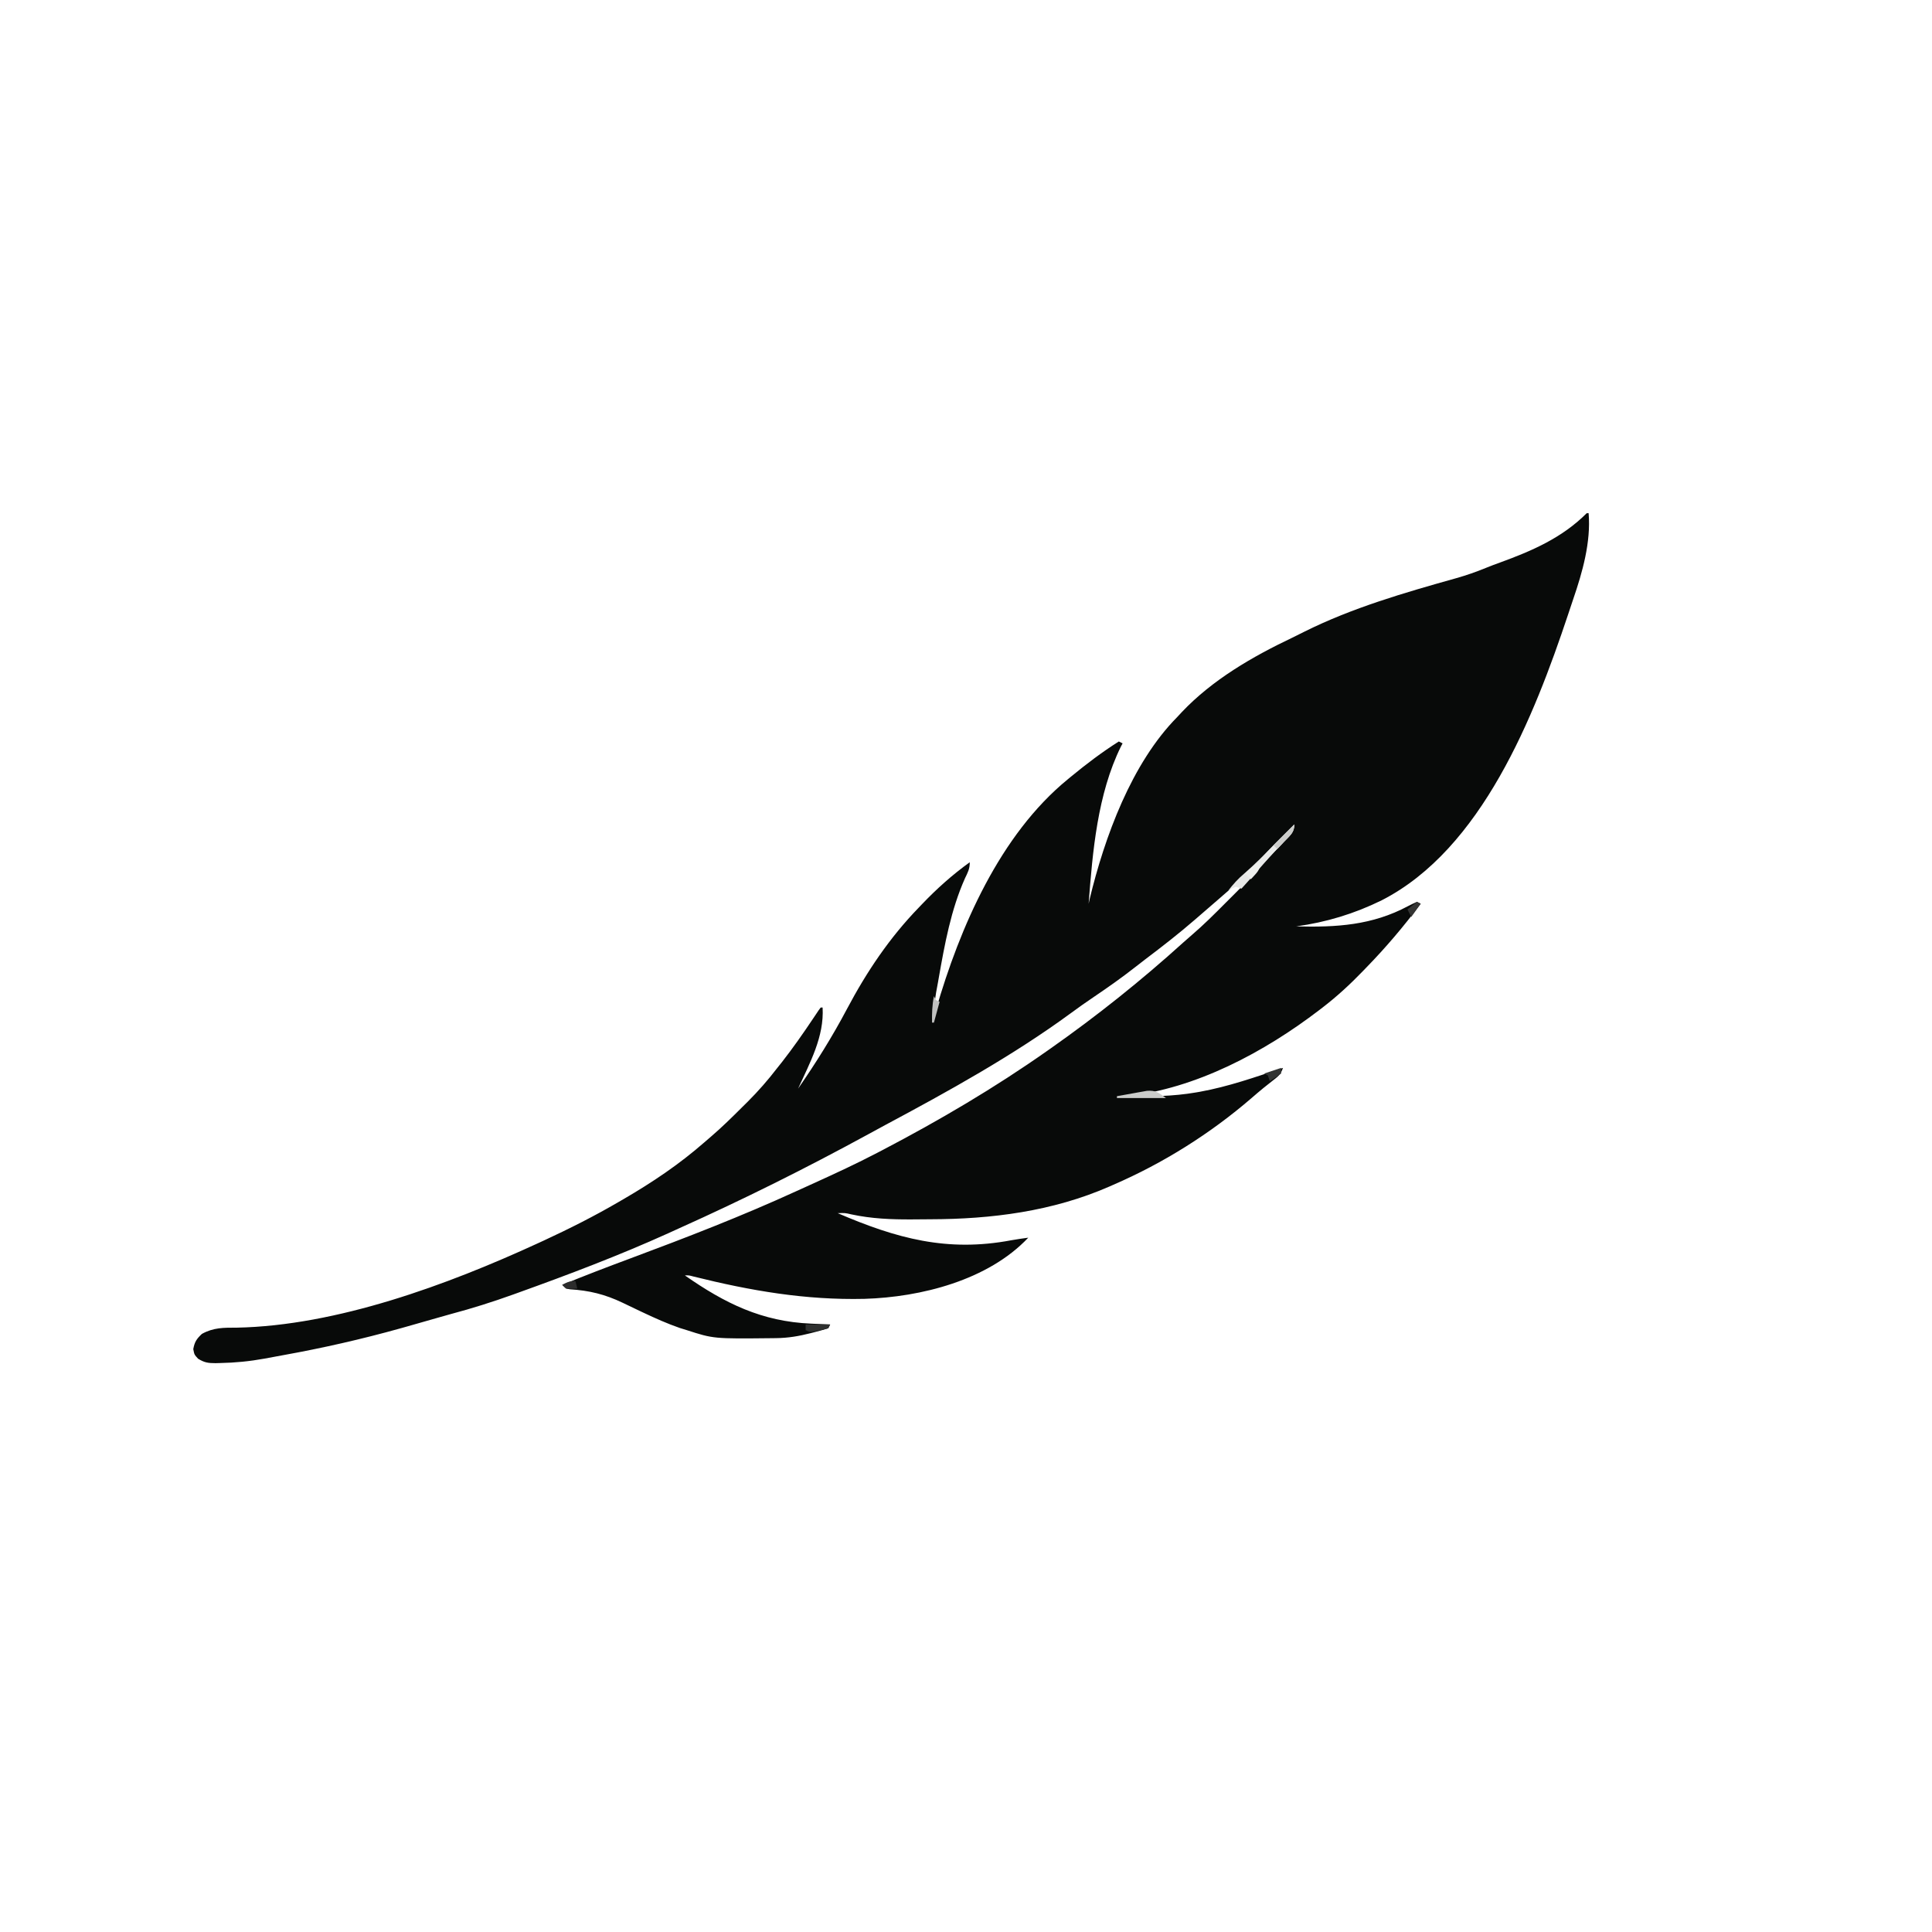
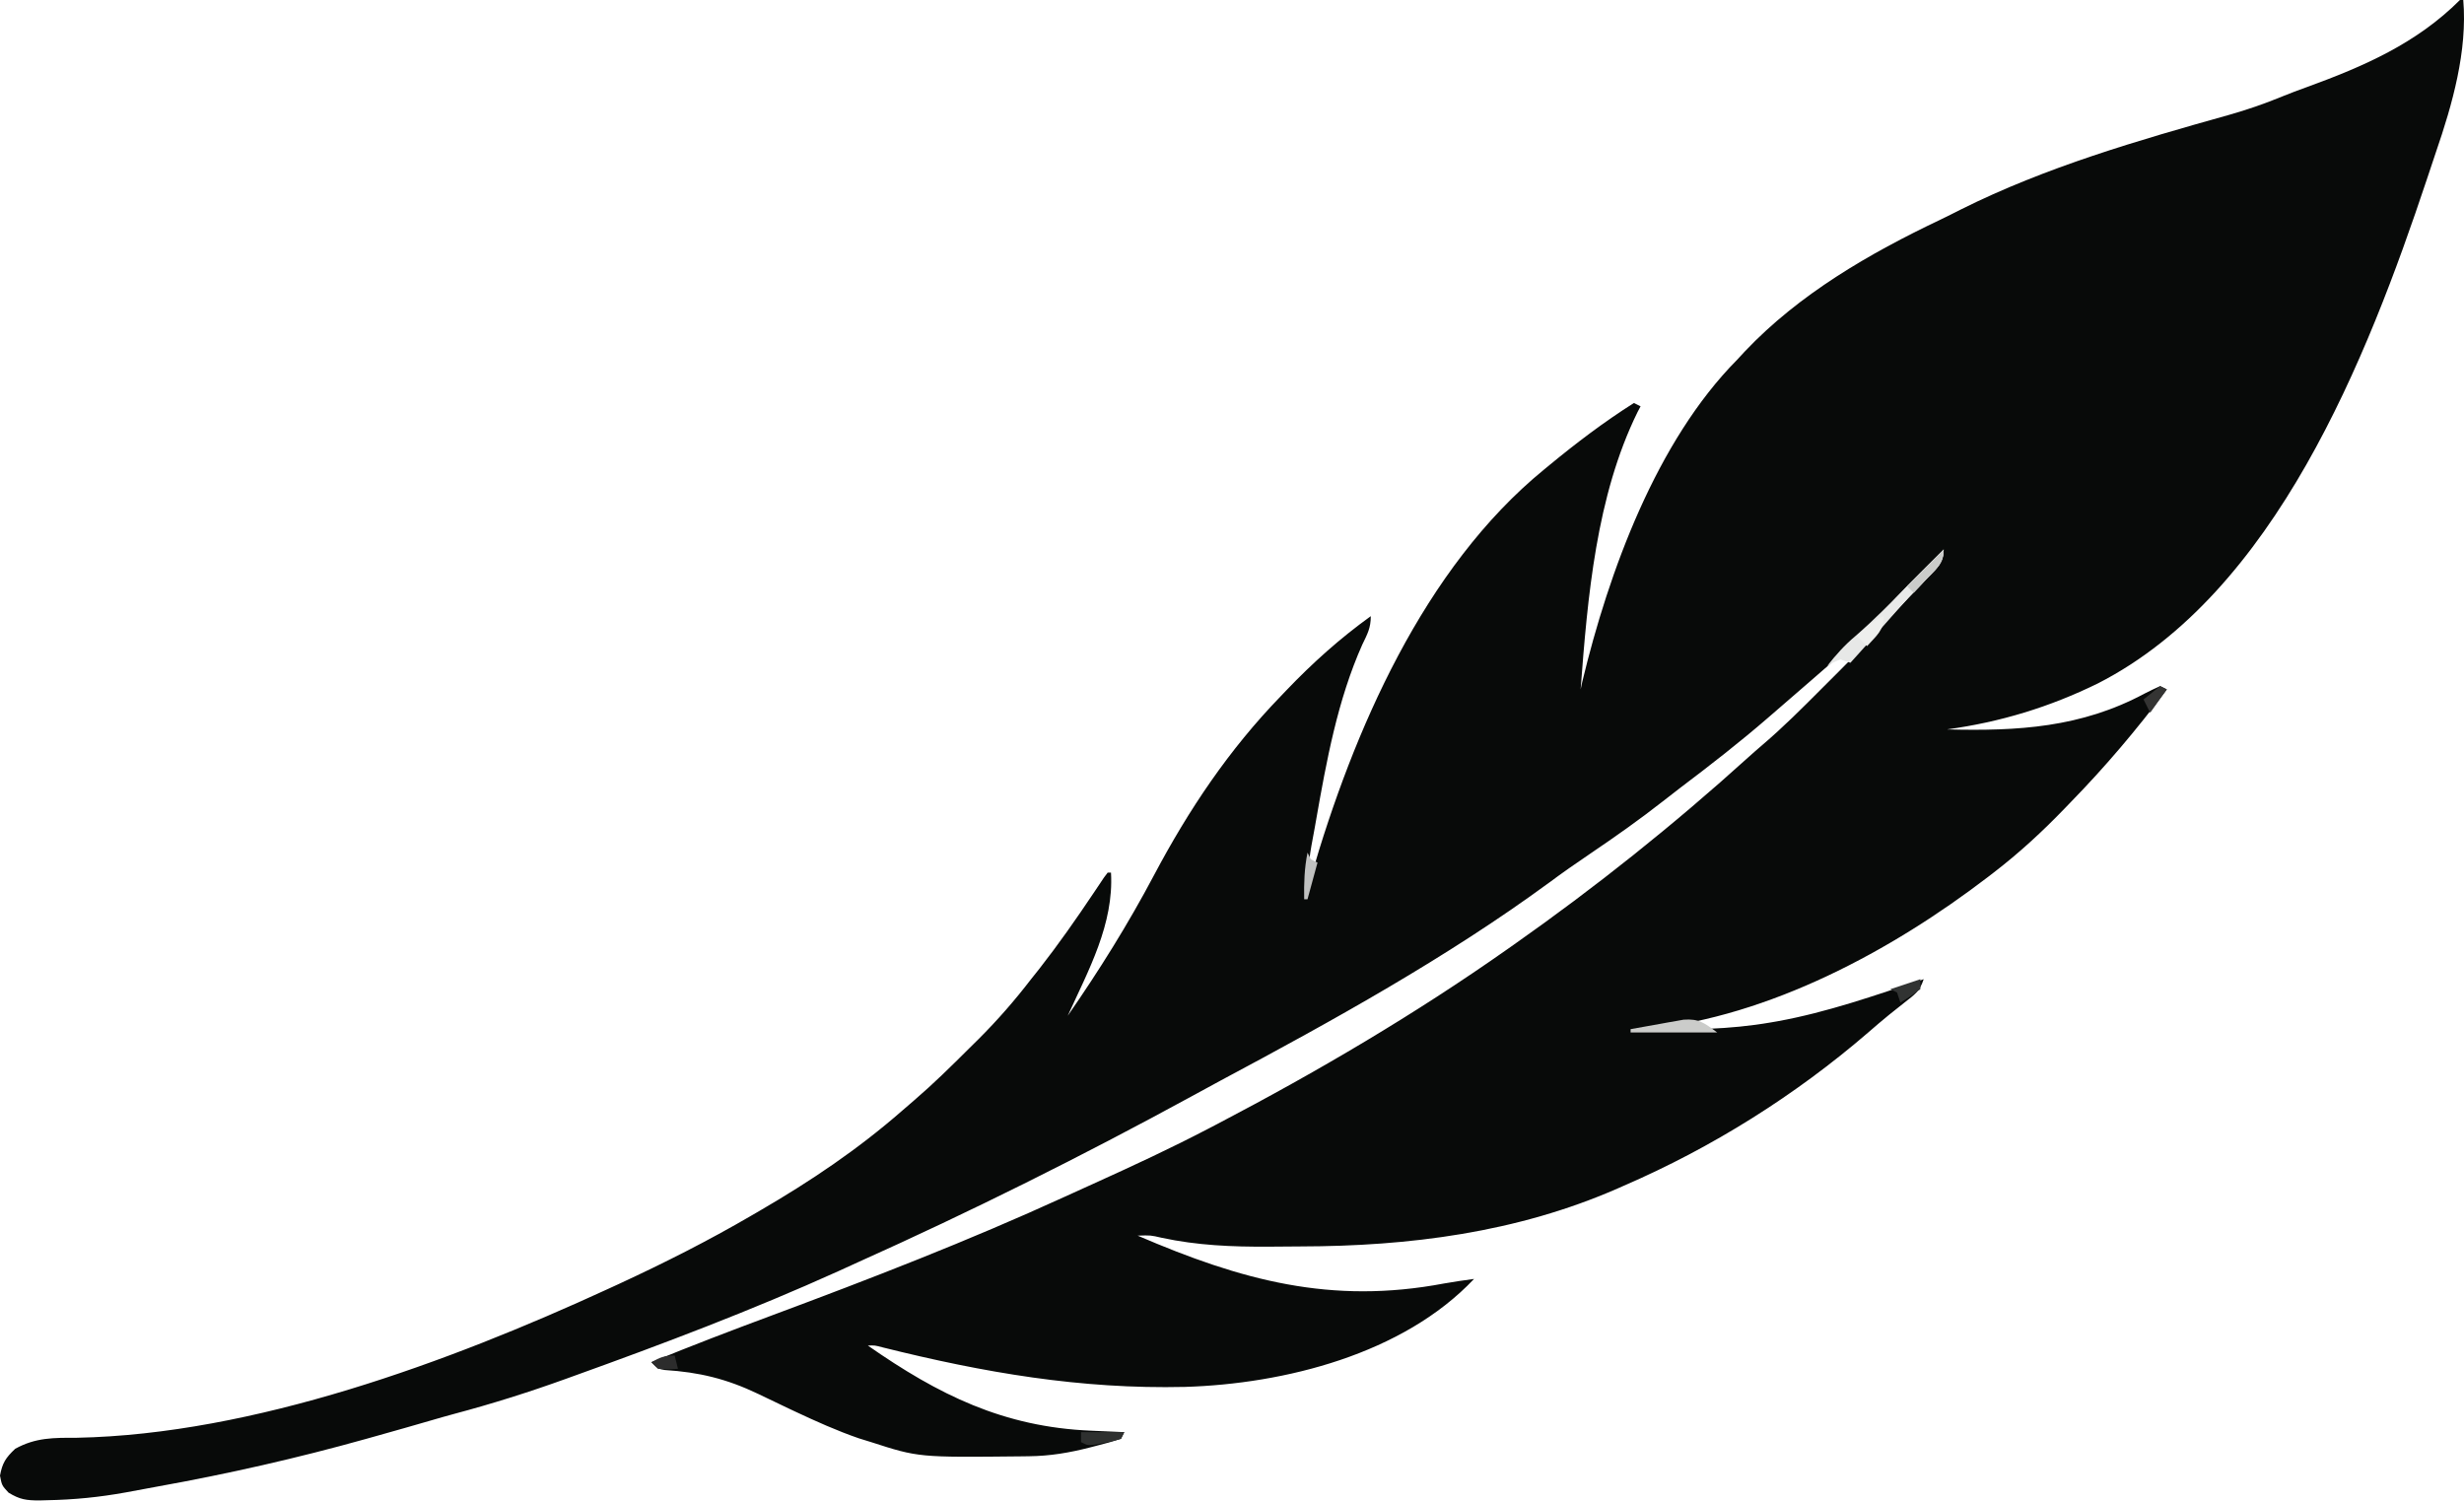
- <svg xmlns="http://www.w3.org/2000/svg" version="1.1" width="1024" height="1024" style="background: transparent;">
+ <svg xmlns="http://www.w3.org/2000/svg" version="1.1" style="background: transparent;" viewBox="102.44 272 739.78 450.51">
  <path d="M0 0 C0.33 0 0.66 0 1 0 C2.287 15.269 -2.263 31.325 -7.196 45.651 C-8.13 48.379 -9.03 51.117 -9.934 53.855 C-27.859 107.585 -55.561 178.053 -108.688 205.188 C-123.141 212.289 -138.065 216.833 -154 219 C-132.72 219.555 -113.738 218.453 -94.694 208.249 C-93.158 207.442 -91.581 206.714 -90 206 C-89.34 206.33 -88.68 206.66 -88 207 C-97.008 219.031 -106.501 230.249 -117 241 C-117.544 241.565 -118.089 242.13 -118.649 242.711 C-125.358 249.672 -132.322 256.103 -140 262 C-140.561 262.432 -141.121 262.863 -141.699 263.308 C-170.741 285.534 -207.157 305.101 -244 309 C-231.487 309.237 -219.367 309.137 -207 307 C-206.346 306.887 -205.693 306.774 -205.019 306.658 C-189.955 303.942 -175.486 298.836 -161 294 C-162.239 297.716 -163.69 298.595 -166.75 301 C-167.75 301.797 -168.751 302.593 -169.781 303.414 C-170.311 303.836 -170.841 304.258 -171.387 304.692 C-173.516 306.418 -175.586 308.209 -177.658 310.002 C-199.525 328.864 -224.494 344.538 -251 356 C-251.642 356.284 -252.285 356.569 -252.947 356.862 C-283.122 370.069 -315.456 374.181 -348.057 374.24 C-351.296 374.25 -354.533 374.281 -357.771 374.312 C-368.699 374.366 -379.056 373.943 -389.759 371.647 C-393.103 370.869 -393.103 370.869 -397 371 C-365.866 384.395 -338.934 391.783 -305.004 385.364 C-302.014 384.821 -299.012 384.409 -296 384 C-317.32 406.586 -352.928 415.513 -382.785 416.418 C-414.099 417.147 -443.219 412.112 -473.511 404.563 C-475.9 403.926 -475.9 403.926 -478 404 C-456.76 418.809 -437.27 428.457 -411 429.562 C-410.034 429.606 -409.069 429.649 -408.074 429.693 C-405.716 429.798 -403.358 429.901 -401 430 C-401.33 430.66 -401.66 431.32 -402 432 C-404.42 432.782 -406.787 433.452 -409.25 434.062 C-409.919 434.236 -410.588 434.409 -411.277 434.588 C-417.522 436.189 -423.244 437.169 -429.695 437.238 C-430.436 437.248 -431.177 437.258 -431.941 437.268 C-462.776 437.592 -462.776 437.592 -477 433 C-478.221 432.622 -479.441 432.245 -480.699 431.855 C-487.292 429.575 -493.558 426.76 -499.871 423.793 C-500.485 423.505 -501.098 423.216 -501.731 422.919 C-504.823 421.464 -507.907 419.993 -510.978 418.494 C-520.363 414.004 -528.644 411.997 -538.969 411.344 C-541 411 -541 411 -543 409 C-531.026 404.068 -518.94 399.464 -506.804 394.95 C-477.219 383.941 -447.784 372.547 -419.072 359.406 C-415.913 357.96 -412.748 356.528 -409.582 355.098 C-398.265 349.969 -387.016 344.75 -376 339 C-375.021 338.49 -374.043 337.98 -373.035 337.455 C-342.986 321.733 -313.746 304.531 -286 285 C-285.409 284.585 -284.818 284.171 -284.209 283.744 C-259.52 266.387 -236.058 247.661 -213.688 227.406 C-212.26 226.128 -210.828 224.854 -209.365 223.615 C-203.159 218.322 -197.426 212.578 -191.673 206.803 C-189.941 205.066 -188.204 203.335 -186.467 201.604 C-180.764 195.905 -175.197 190.17 -170 184 C-168.922 182.753 -167.842 181.507 -166.762 180.262 C-165.737 179.071 -164.712 177.879 -163.688 176.688 C-163.163 176.081 -162.639 175.474 -162.1 174.85 C-161.596 174.264 -161.093 173.678 -160.574 173.074 C-159.903 172.294 -159.903 172.294 -159.218 171.499 C-158.055 170.068 -157.023 168.534 -156 167 C-157.164 168.172 -157.164 168.172 -158.352 169.367 C-161.264 172.298 -164.18 175.225 -167.096 178.151 C-168.352 179.412 -169.607 180.674 -170.861 181.936 C-177.394 188.513 -183.894 195.035 -191 201 C-192.204 202.045 -193.405 203.092 -194.605 204.141 C-197.77 206.891 -200.942 209.634 -204.116 212.373 C-205.304 213.399 -206.491 214.426 -207.677 215.455 C-216.186 222.829 -225.026 229.699 -234.009 236.485 C-235.787 237.838 -237.55 239.207 -239.305 240.59 C-246.386 246.148 -253.682 251.278 -261.135 256.324 C-265.296 259.143 -269.409 261.993 -273.438 265 C-304.131 287.505 -338.422 306.454 -371.925 324.349 C-374.951 325.974 -377.965 327.619 -380.977 329.27 C-413.636 347.088 -447.056 363.767 -481 379 C-482.965 379.896 -484.93 380.792 -486.895 381.688 C-512.83 393.409 -539.476 403.504 -566.25 413.125 C-567.113 413.437 -567.975 413.749 -568.864 414.07 C-579.849 418.03 -590.867 421.503 -602.152 424.504 C-604.496 425.133 -606.827 425.803 -609.156 426.484 C-614.428 428.023 -619.712 429.517 -625 431 C-626.212 431.341 -627.424 431.682 -628.672 432.033 C-649.341 437.817 -670.073 442.523 -691.198 446.316 C-694.409 446.894 -697.615 447.492 -700.82 448.098 C-708.668 449.525 -716.395 450.293 -724.375 450.438 C-725.167 450.46 -725.959 450.482 -726.776 450.506 C-730.678 450.489 -732.598 450.247 -736.004 448.156 C-738 446 -738 446 -738.562 443.062 C-737.856 439.216 -736.835 437.69 -734 435 C-727.836 431.586 -722.437 431.686 -715.5 431.688 C-662.428 430.637 -603.818 409 -556 387 C-554.939 386.513 -553.878 386.026 -552.785 385.524 C-539.204 379.24 -525.925 372.541 -513 365 C-512.182 364.526 -511.363 364.051 -510.52 363.562 C-495.183 354.641 -480.971 345.099 -467.612 333.407 C-466.484 332.422 -465.348 331.445 -464.208 330.473 C-458.379 325.469 -452.932 320.116 -447.5 314.688 C-446.602 313.801 -445.703 312.915 -444.777 312.002 C-439.068 306.305 -433.91 300.395 -429 294 C-428.164 292.948 -427.327 291.897 -426.488 290.848 C-420.731 283.477 -415.406 275.868 -410.202 268.096 C-409.67 267.305 -409.138 266.514 -408.59 265.699 C-408.114 264.986 -407.638 264.273 -407.148 263.538 C-406.769 263.03 -406.39 262.523 -406 262 C-405.67 262 -405.34 262 -405 262 C-404.107 277.48 -411.756 291.298 -418 305 C-408.491 291.275 -399.896 277.527 -392.082 262.766 C-381.62 243.035 -369.568 225.057 -354 209 C-353.192 208.153 -353.192 208.153 -352.367 207.289 C-344.462 199.023 -336.28 191.691 -327 185 C-327 188.592 -328.009 190.323 -329.562 193.562 C-336.982 210.212 -340.298 228.455 -343.438 246.312 C-343.569 247.06 -343.701 247.807 -343.836 248.576 C-345.553 257.729 -345.553 257.729 -346 267 C-345.648 265.765 -345.296 264.53 -344.934 263.258 C-332.297 219.597 -311.097 170.497 -275 141 C-274.466 140.559 -273.932 140.118 -273.382 139.664 C-265.216 132.934 -256.95 126.666 -248 121 C-247.34 121.33 -246.68 121.66 -246 122 C-246.437 122.826 -246.437 122.826 -246.883 123.668 C-259.315 148.885 -261.912 179.325 -264 207 C-263.839 206.254 -263.678 205.507 -263.512 204.738 C-255.532 171.572 -241.211 132.453 -217 108 C-215.85 106.759 -215.85 106.759 -214.676 105.492 C-198.389 88.293 -177.255 76.06 -156.025 65.974 C-153.925 64.964 -151.848 63.917 -149.77 62.863 C-124.388 50.181 -96.549 42.121 -69.292 34.484 C-63.869 32.94 -58.666 31.157 -53.457 29.002 C-50.999 27.999 -48.524 27.078 -46.027 26.176 C-28.91 19.945 -13.06 13.06 0 0 Z " fill="#080A09" transform="translate(841,272)" />
  <path d="M0 0 C0 4.349 -2.696 6.223 -5.562 9.188 C-6.675 10.364 -7.787 11.541 -8.898 12.719 C-9.437 13.286 -9.975 13.853 -10.53 14.438 C-12.296 16.315 -14.002 18.238 -15.688 20.188 C-19.723 24.853 -23.864 29.423 -28 34 C-28.99 33.67 -29.98 33.34 -31 33 C-33.167 33.875 -33.167 33.875 -35 35 C-32.385 31.65 -29.788 28.732 -26.531 26 C-20.909 21.139 -15.729 15.837 -10.5 10.562 C-9.477 9.534 -8.453 8.506 -7.43 7.479 C-4.95 4.988 -2.474 2.495 0 0 Z " fill="#E7E8E7" transform="translate(686,437)" />
  <path d="M0 0 C0 4.399 -2.796 6.365 -5.688 9.375 C-6.483 10.222 -6.483 10.222 -7.295 11.086 C-8.349 12.204 -9.41 13.316 -10.478 14.421 C-11.885 15.881 -13.266 17.365 -14.645 18.852 C-17.008 21.007 -17.992 21.406 -21 22 C-16.616 16.748 -11.992 11.868 -7.125 7.062 C-6.437 6.379 -5.748 5.695 -5.039 4.99 C-3.362 3.324 -1.682 1.661 0 0 Z " fill="#E9EAE9" transform="translate(686,437)" />
  <path d="M0 0 C-8.58 0 -17.16 0 -26 0 C-26 -0.33 -26 -0.66 -26 -1 C-23.085 -1.531 -20.168 -2.05 -17.25 -2.562 C-16.425 -2.714 -15.6 -2.865 -14.75 -3.021 C-13.951 -3.16 -13.152 -3.299 -12.328 -3.441 C-11.595 -3.572 -10.862 -3.703 -10.106 -3.838 C-5.491 -4.193 -3.801 -2.851 0 0 Z " fill="#CBCCCA" transform="translate(618,582)" />
  <path d="M0 0 C4.29 0 8.58 0 13 0 C12.67 0.66 12.34 1.32 12 2 C9.785 2.668 9.785 2.668 7.062 3.188 C6.167 3.367 5.271 3.546 4.348 3.73 C2 4 2 4 0 3 C0 2.01 0 1.02 0 0 Z " fill="#2E302F" transform="translate(427,702)" />
  <path d="M0 0 C0 4.39 -2.128 5.769 -5 9 C-5.99 8.01 -6.98 7.02 -8 6 C-5.51 3.333 -3.366 1.443 0 0 Z " fill="#EEEFED" transform="translate(668,457)" />
  <path d="M0 0 C0 4.138 -1.715 5.209 -4.5 8.188 C-5.335 9.089 -6.171 9.99 -7.031 10.918 C-7.681 11.605 -8.331 12.292 -9 13 C-9.66 12.34 -10.32 11.68 -11 11 C-7.37 7.37 -3.74 3.74 0 0 Z " fill="#CBCCCA" transform="translate(686,437)" />
  <path d="M0 0 C0.33 0.66 0.66 1.32 1 2 C1.66 2.33 2.32 2.66 3 3 C1.515 8.445 1.515 8.445 0 14 C-0.33 14 -0.66 14 -1 14 C-1.083 9.167 -0.953 4.763 0 0 Z " fill="#C0C1C0" transform="translate(495,528)" />
  <path d="M0 0 C0 0.99 0 1.98 0 3 C-3 5.188 -3 5.188 -6 7 C-6.33 6.01 -6.66 5.02 -7 4 C-7.66 3.67 -8.32 3.34 -9 3 C-6.03 2.01 -3.06 1.02 0 0 Z " fill="#313332" transform="translate(679,566)" />
  <path d="M0 0 C0.33 1.32 0.66 2.64 1 4 C-1.875 4.125 -1.875 4.125 -5 4 C-5.66 3.34 -6.32 2.68 -7 2 C-4.353 0.539 -3.106 0 0 0 Z " fill="#2C2C2C" transform="translate(305,679)" />
  <path d="M0 0 C0.66 0.33 1.32 0.66 2 1 C-0.475 4.465 -0.475 4.465 -3 8 C-3.66 6.68 -4.32 5.36 -5 4 C-3.35 2.68 -1.7 1.36 0 0 Z " fill="#343433" transform="translate(751,478)" />
</svg>
